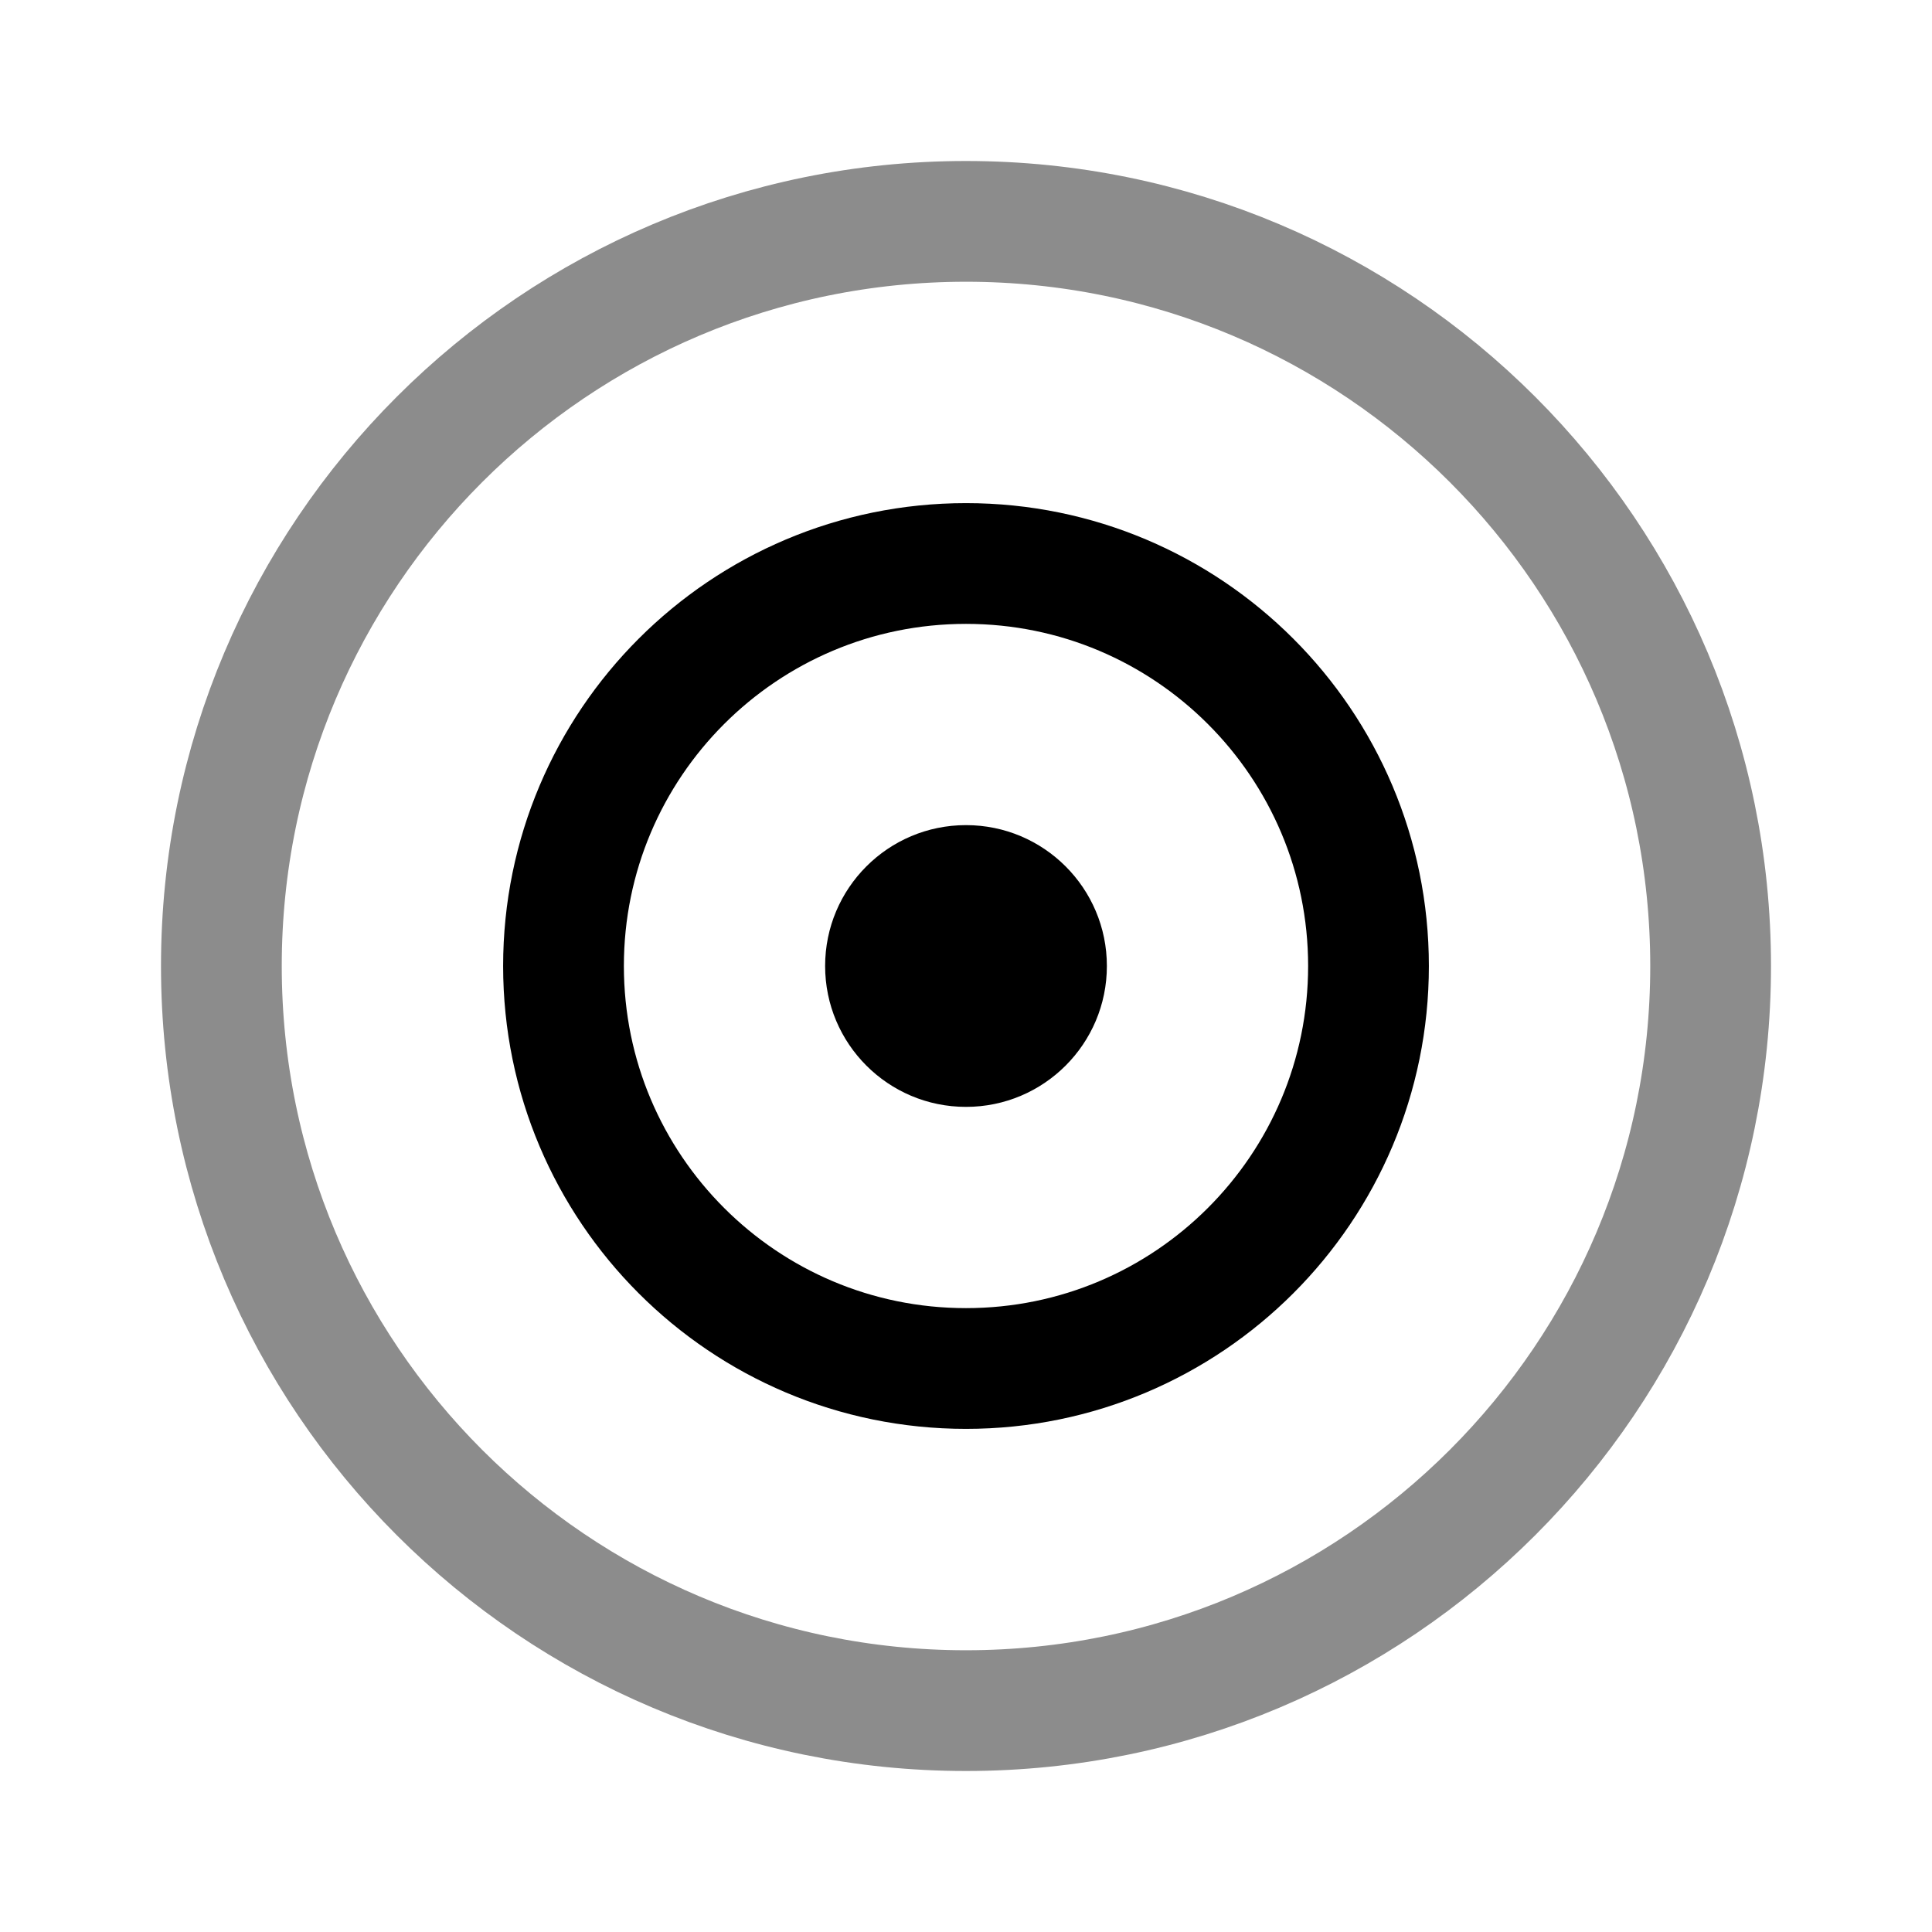
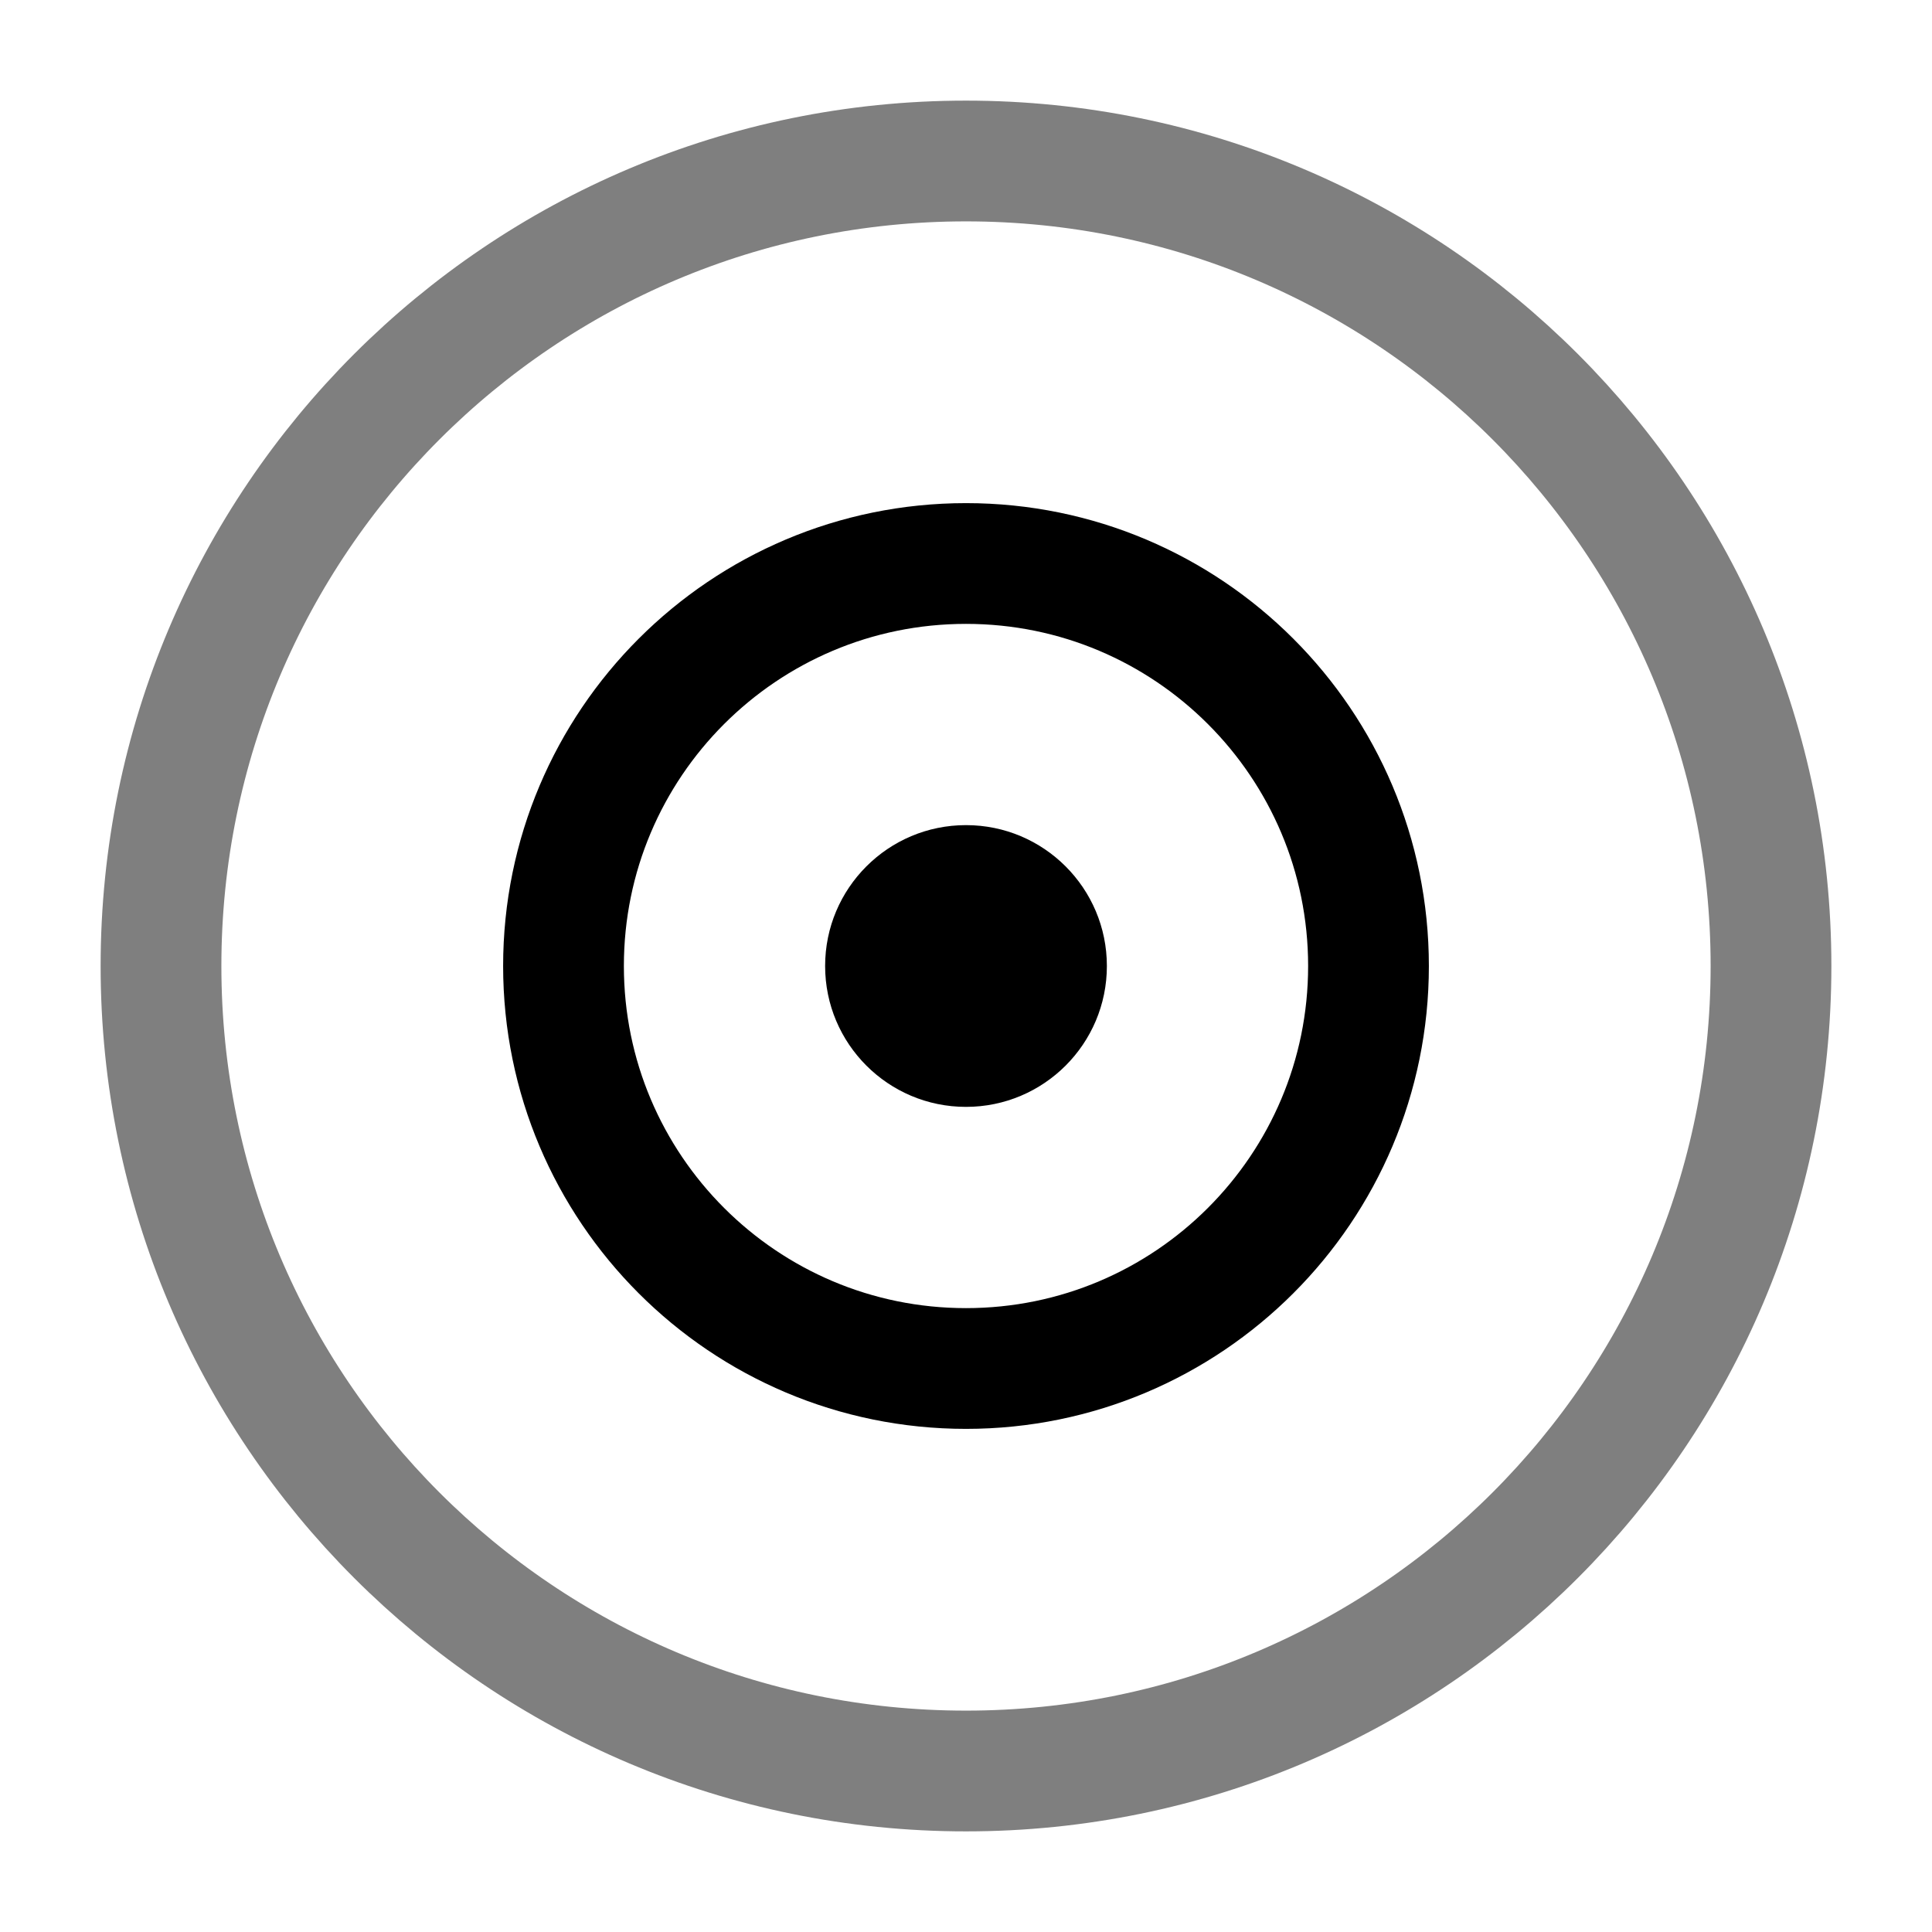
- <svg xmlns="http://www.w3.org/2000/svg" viewBox="0 0 24 24" fill="none" stroke="currentColor" stroke-width="1.5" stroke-linecap="round" stroke-linejoin="round">
+ <svg xmlns="http://www.w3.org/2000/svg" viewBox="0 0 48 48" fill="none">
  <g>
-     <animateTransform attributeName="transform" type="translate" values="0 0;-1.5 0;1.5 0;-1 0;1 0;0 0" dur="0.45s" repeatCount="2" />
-     <circle cx="12" cy="12" r="9.25" stroke-opacity="0.45" />
-     <circle cx="12" cy="12" r="5" />
-     <circle cx="12" cy="12" r="1.75" fill="currentColor" stroke="none" />
+     <animateTransform attributeName="transform" type="translate" values="0 0;-2 0;2 0;-1 0;1 0;0 0" dur="0.45s" repeatCount="2" />
+     <g stroke="currentColor" stroke-width="3">
+       <circle cx="24" cy="24" r="10" />
+       <circle cx="24" cy="24" r="20" stroke-opacity=".5" />
+     </g>
+     <circle cx="24" cy="24" r="3.5" fill="currentColor" />
  </g>
</svg>
